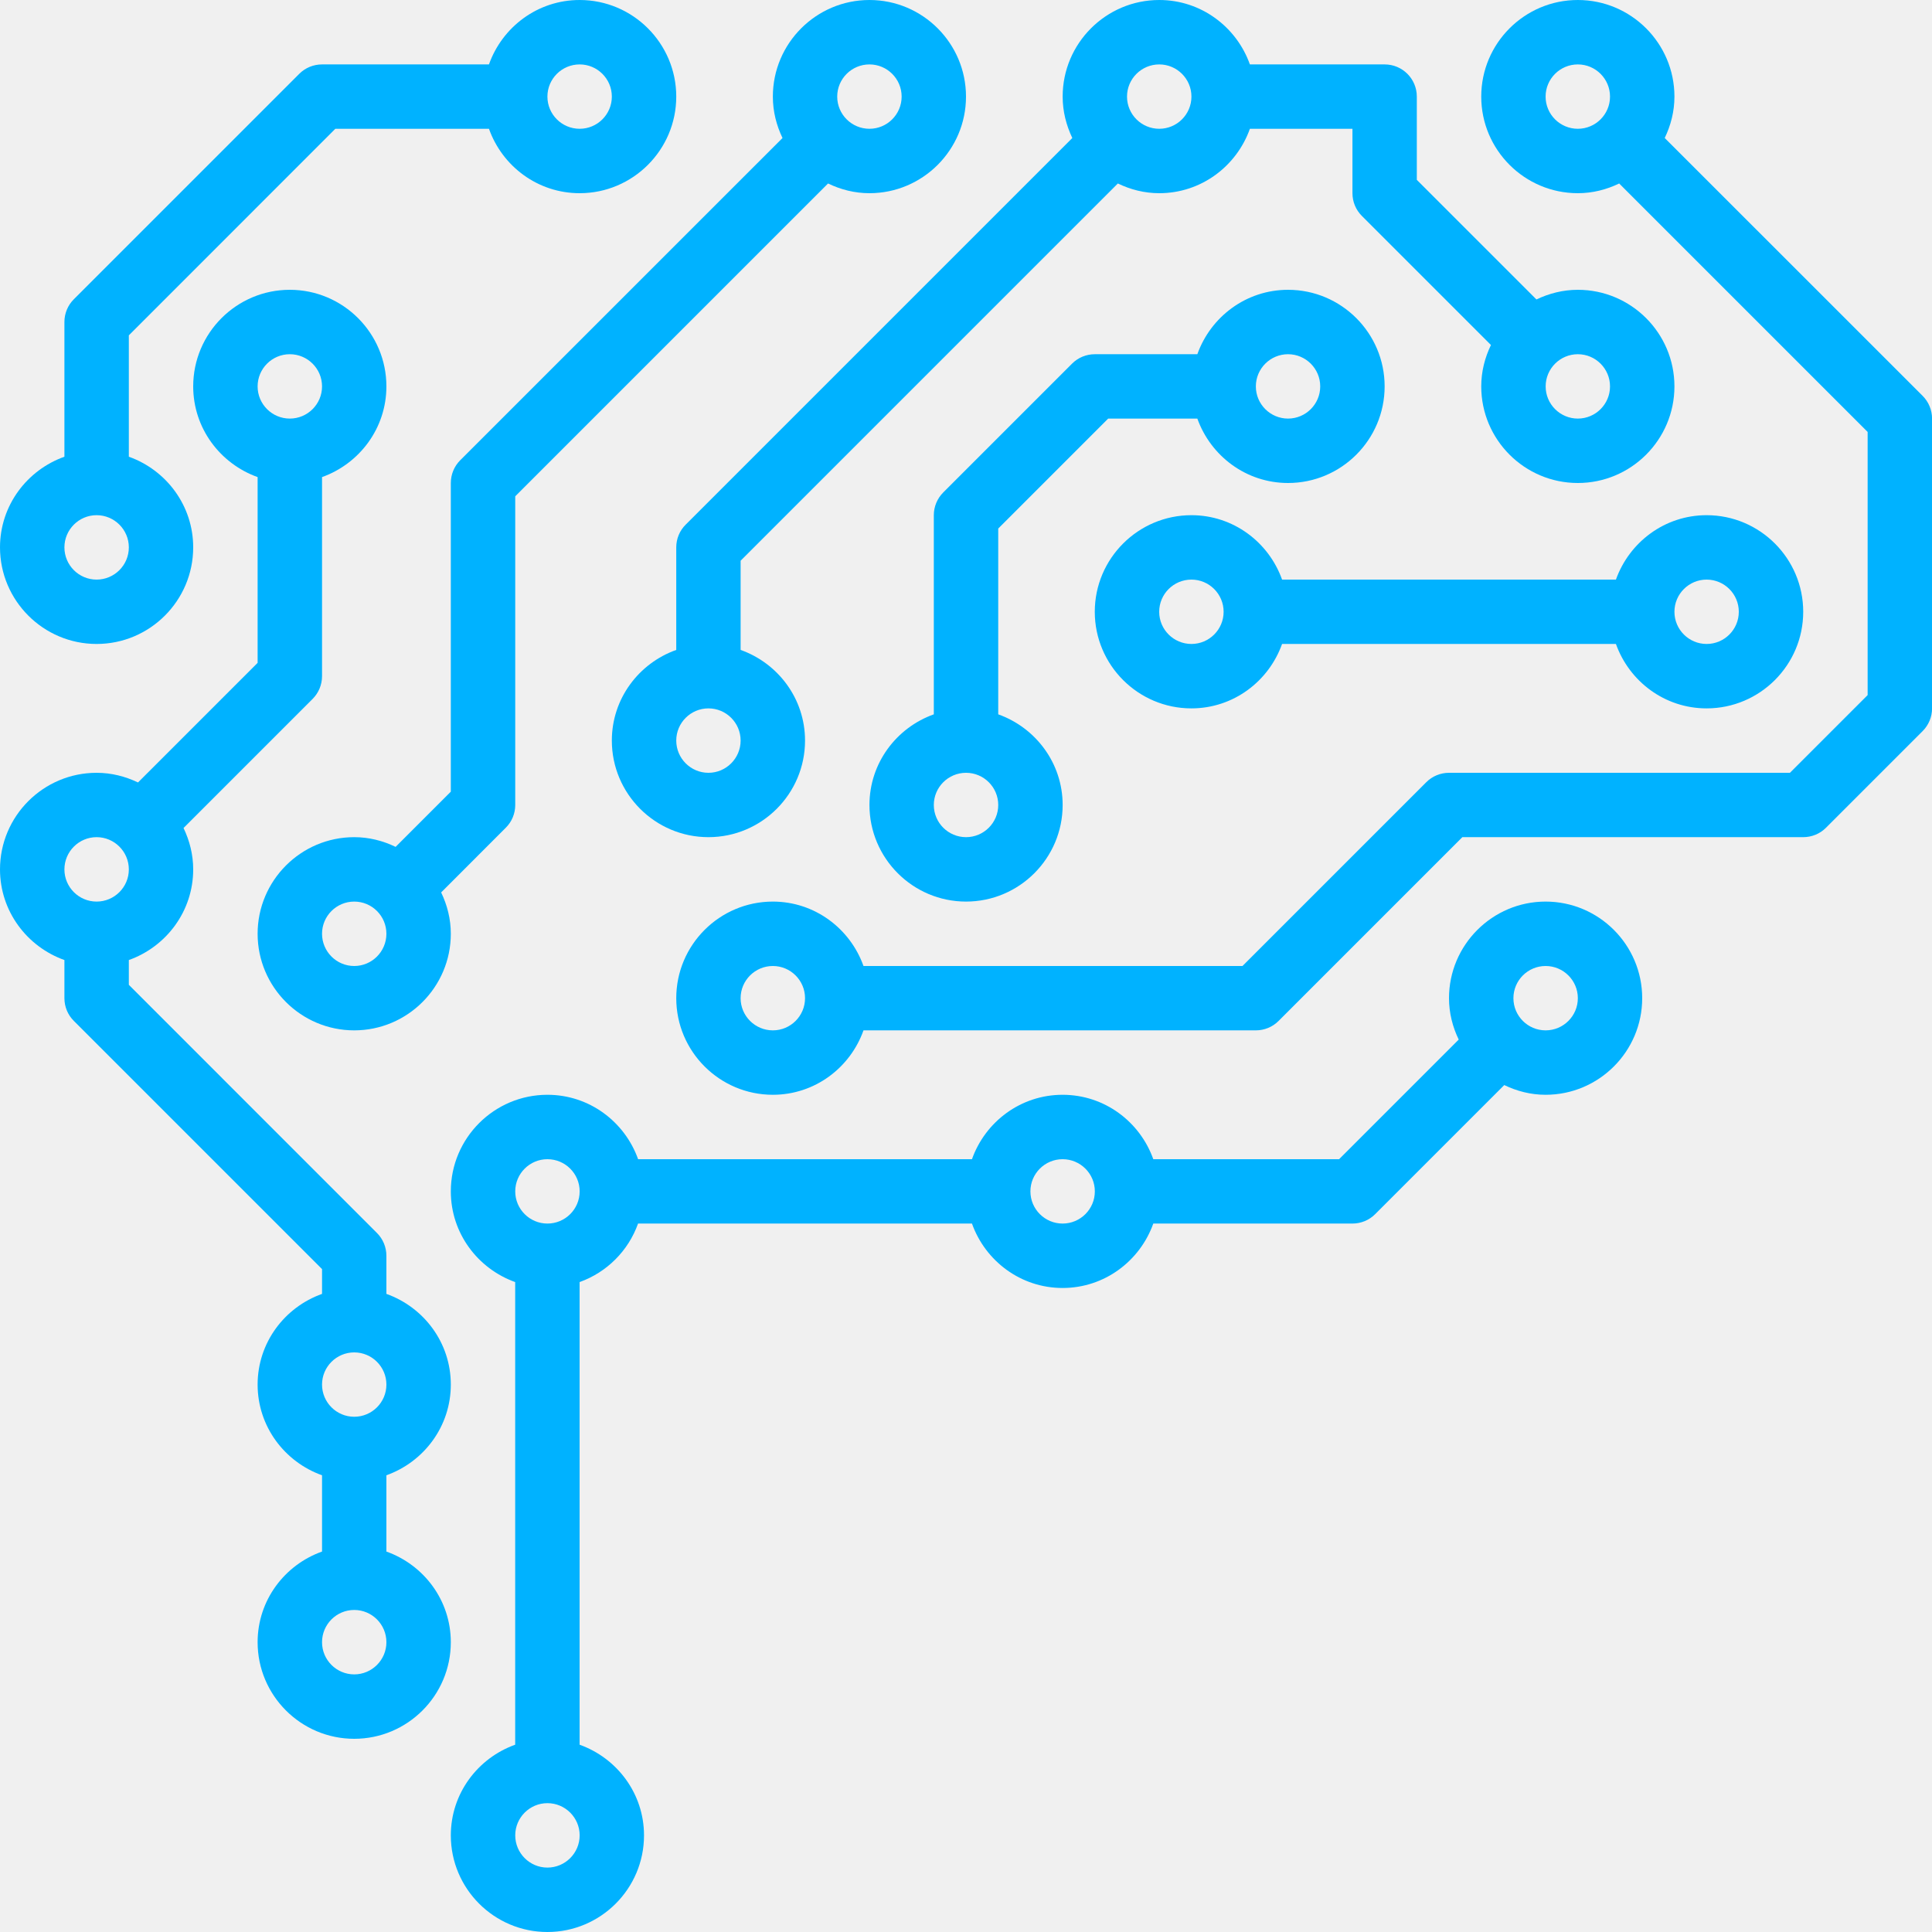
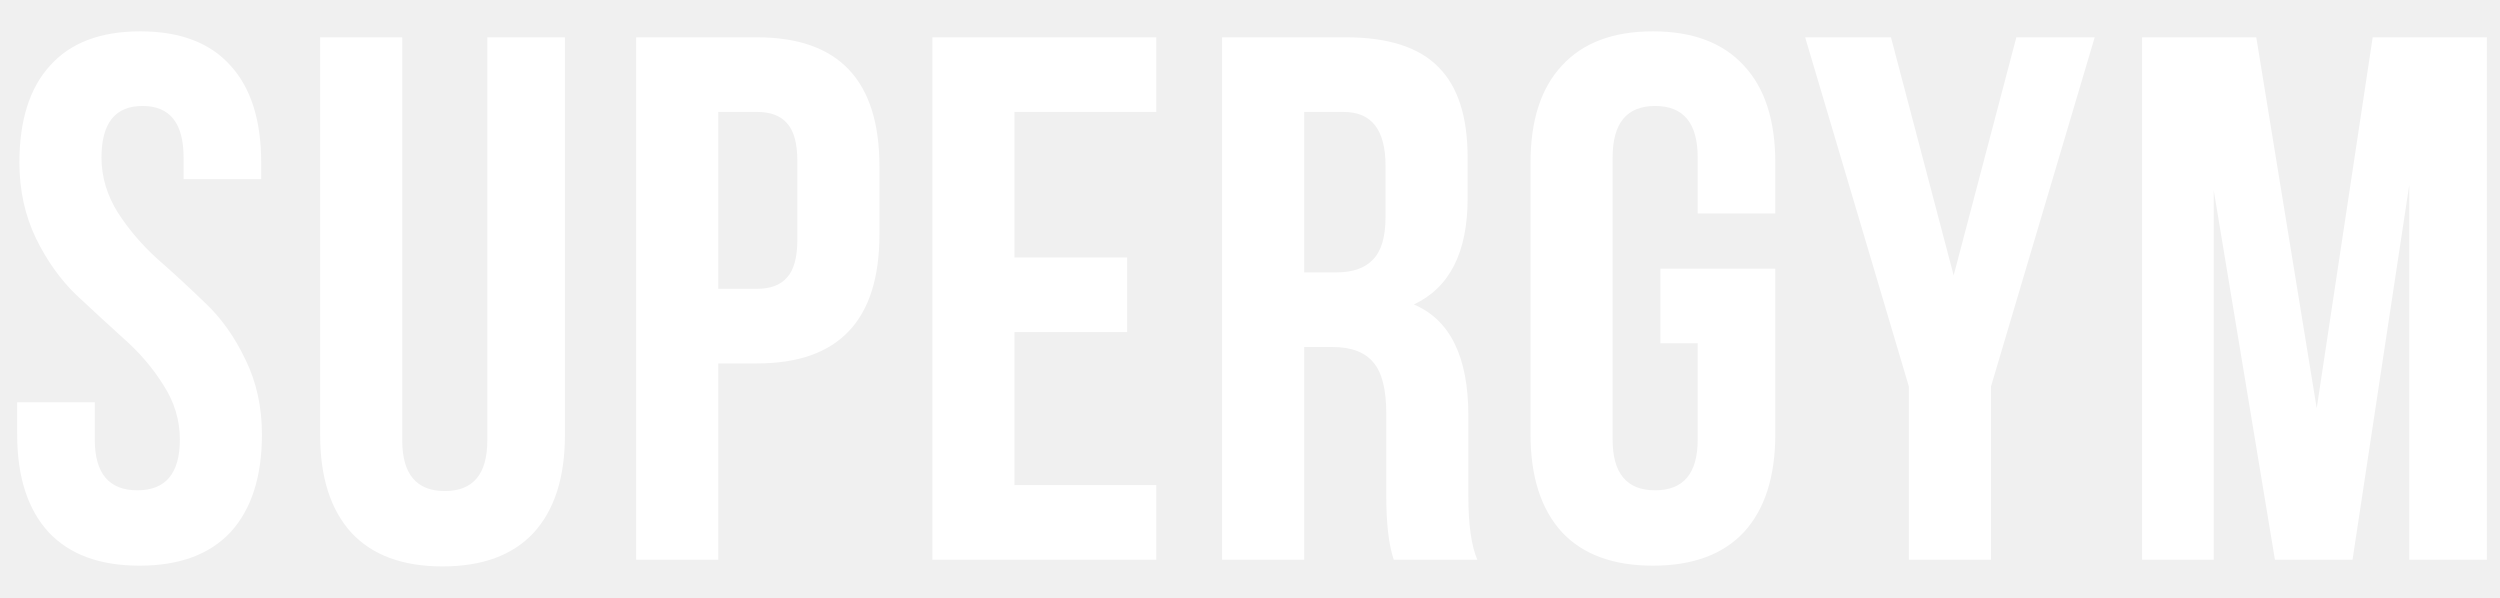
- <svg xmlns="http://www.w3.org/2000/svg" width="35" height="35" viewBox="0 0 35 35" fill="none">
-   <path d="M21.584 9.333C22.343 9.333 22.985 9.823 23.226 10.5H29.274C29.516 9.823 30.157 9.333 30.917 9.333C31.882 9.333 32.667 10.118 32.667 11.083C32.667 12.048 31.882 12.833 30.917 12.833C30.157 12.833 29.516 12.344 29.274 11.666H23.226C22.984 12.344 22.343 12.833 21.583 12.833C20.618 12.833 19.833 12.048 19.833 11.083C19.833 10.118 20.619 9.333 21.584 9.333ZM30.917 11.666C31.238 11.666 31.5 11.405 31.5 11.083C31.5 10.761 31.238 10.5 30.917 10.5C30.596 10.5 30.334 10.761 30.334 11.083C30.334 11.405 30.596 11.666 30.917 11.666ZM21.584 11.666C21.905 11.666 22.167 11.405 22.167 11.083C22.167 10.761 21.905 10.5 21.584 10.5C21.262 10.5 21 10.761 21 11.083C21 11.405 21.262 11.666 21.584 11.666Z" fill="#00B2FF" />
-   <path d="M16.917 12.941V9.333C16.917 9.178 16.979 9.03 17.088 8.921L19.422 6.587C19.531 6.478 19.679 6.417 19.834 6.417H21.691C21.933 5.739 22.575 5.25 23.334 5.25C24.299 5.25 25.084 6.035 25.084 7C25.084 7.965 24.299 8.75 23.334 8.75C22.575 8.75 21.933 8.26 21.691 7.583H20.076L18.084 9.575V12.941C18.761 13.182 19.251 13.824 19.251 14.583C19.251 15.548 18.465 16.333 17.501 16.333C16.536 16.333 15.751 15.548 15.751 14.583C15.751 13.824 16.24 13.182 16.917 12.941ZM23.334 7.583C23.655 7.583 23.917 7.322 23.917 7C23.917 6.678 23.655 6.417 23.334 6.417C23.013 6.417 22.751 6.678 22.751 7C22.751 7.322 23.013 7.583 23.334 7.583ZM17.501 15.166C17.822 15.166 18.084 14.905 18.084 14.583C18.084 14.261 17.822 14 17.501 14C17.179 14 16.917 14.261 16.917 14.583C16.917 14.905 17.179 15.166 17.501 15.166Z" fill="#00B2FF" />
-   <path d="M6.417 15.166C6.687 15.166 6.939 15.232 7.167 15.342L8.167 14.342V8.75C8.167 8.595 8.228 8.447 8.338 8.337L14.176 2.5C14.066 2.271 14.001 2.019 14.001 1.75C14.001 0.785 14.786 0 15.751 0C16.715 0 17.5 0.785 17.5 1.75C17.5 2.715 16.715 3.5 15.751 3.5C15.481 3.5 15.229 3.434 15.001 3.324L9.334 8.991V14.583C9.334 14.738 9.273 14.886 9.163 14.995L7.992 16.167C8.101 16.395 8.167 16.647 8.167 16.916C8.167 17.881 7.382 18.666 6.417 18.666C5.452 18.666 4.667 17.881 4.667 16.916C4.667 15.952 5.452 15.166 6.417 15.166ZM15.751 2.333C16.072 2.333 16.334 2.072 16.334 1.75C16.334 1.428 16.072 1.167 15.751 1.167C15.429 1.167 15.167 1.428 15.167 1.75C15.167 2.072 15.429 2.333 15.751 2.333ZM6.417 17.5C6.739 17.5 7 17.238 7 16.916C7 16.594 6.739 16.333 6.417 16.333C6.096 16.333 5.834 16.594 5.834 16.916C5.834 17.238 6.096 17.5 6.417 17.5Z" fill="#00B2FF" />
-   <path d="M1.167 8.274V5.833C1.167 5.678 1.228 5.53 1.338 5.421L5.421 1.338C5.53 1.228 5.679 1.167 5.834 1.167H8.858C9.099 0.489 9.741 0 10.501 0C11.465 0 12.251 0.785 12.251 1.75C12.251 2.715 11.465 3.5 10.501 3.5C9.741 3.5 9.099 3.011 8.858 2.333H6.075L2.334 6.075V8.274C3.011 8.515 3.5 9.157 3.5 9.916C3.5 10.881 2.715 11.666 1.75 11.666C0.786 11.666 0 10.881 0 9.916C0 9.157 0.49 8.515 1.167 8.274ZM10.501 2.333C10.822 2.333 11.084 2.072 11.084 1.75C11.084 1.428 10.822 1.167 10.501 1.167C10.179 1.167 9.917 1.428 9.917 1.75C9.917 2.072 10.179 2.333 10.501 2.333ZM1.75 10.5C2.072 10.5 2.334 10.239 2.334 9.916C2.334 9.595 2.072 9.333 1.75 9.333C1.429 9.333 1.167 9.595 1.167 9.916C1.167 10.239 1.429 10.5 1.75 10.5Z" fill="#00B2FF" />
-   <path d="M9.333 31.607V23.226C8.657 22.984 8.167 22.343 8.167 21.583C8.167 20.618 8.952 19.833 9.917 19.833C10.677 19.833 11.318 20.322 11.56 21H17.608C17.849 20.322 18.491 19.833 19.25 19.833C20.01 19.833 20.652 20.322 20.893 21H24.259L26.426 18.833C26.316 18.605 26.25 18.352 26.25 18.083C26.25 17.118 27.036 16.333 28 16.333C28.965 16.333 29.75 17.118 29.75 18.083C29.75 19.048 28.965 19.833 28 19.833C27.731 19.833 27.479 19.767 27.251 19.657L24.913 21.995C24.804 22.105 24.655 22.166 24.5 22.166H20.893C20.652 22.843 20.01 23.333 19.25 23.333C18.491 23.333 17.849 22.843 17.608 22.166H11.559C11.383 22.66 10.994 23.049 10.5 23.226V31.607C11.177 31.849 11.667 32.49 11.667 33.25C11.667 34.215 10.881 35 9.917 35C8.952 35 8.167 34.215 8.167 33.25C8.167 32.49 8.656 31.849 9.333 31.607ZM28 18.666C28.322 18.666 28.584 18.405 28.584 18.083C28.584 17.761 28.322 17.5 28 17.5C27.679 17.5 27.417 17.761 27.417 18.083C27.417 18.405 27.679 18.666 28 18.666ZM19.25 22.166C19.572 22.166 19.834 21.905 19.834 21.583C19.834 21.261 19.572 21 19.25 21C18.929 21 18.667 21.261 18.667 21.583C18.667 21.905 18.929 22.166 19.25 22.166ZM9.917 33.833C10.239 33.833 10.501 33.571 10.501 33.249C10.501 32.928 10.239 32.666 9.917 32.666C9.596 32.666 9.334 32.928 9.334 33.249C9.334 33.571 9.596 33.833 9.917 33.833ZM9.917 22.166C10.239 22.166 10.501 21.905 10.501 21.583C10.501 21.261 10.239 21 9.917 21C9.596 21 9.334 21.261 9.334 21.583C9.334 21.905 9.596 22.166 9.917 22.166Z" fill="#00B2FF" />
-   <path d="M12.251 11.774V9.916C12.251 9.761 12.312 9.613 12.422 9.504L19.426 2.5C19.317 2.271 19.251 2.019 19.251 1.75C19.251 0.785 20.036 0 21.001 0C21.76 0 22.402 0.489 22.643 1.167H25.084C25.406 1.167 25.667 1.427 25.667 1.75V3.258L27.834 5.425C28.062 5.316 28.314 5.25 28.584 5.25C29.549 5.25 30.334 6.035 30.334 7C30.334 7.965 29.549 8.75 28.584 8.75C27.619 8.75 26.834 7.965 26.834 7C26.834 6.73 26.9 6.478 27.01 6.25L24.672 3.912C24.562 3.803 24.501 3.655 24.501 3.5V2.333H22.643C22.402 3.011 21.76 3.5 21.001 3.5C20.731 3.5 20.479 3.434 20.251 3.324L13.417 10.158V11.774C14.095 12.015 14.584 12.657 14.584 13.416C14.584 14.381 13.799 15.166 12.834 15.166C11.869 15.166 11.084 14.381 11.084 13.416C11.084 12.657 11.573 12.015 12.251 11.774ZM28.584 7.583C28.905 7.583 29.167 7.322 29.167 7C29.167 6.678 28.905 6.417 28.584 6.417C28.263 6.417 28.001 6.678 28.001 7C28.001 7.322 28.263 7.583 28.584 7.583ZM21.001 2.333C21.322 2.333 21.584 2.072 21.584 1.75C21.584 1.428 21.322 1.167 21.001 1.167C20.679 1.167 20.417 1.428 20.417 1.75C20.417 2.072 20.679 2.333 21.001 2.333ZM12.834 14C13.155 14 13.417 13.738 13.417 13.416C13.417 13.094 13.155 12.833 12.834 12.833C12.513 12.833 12.251 13.094 12.251 13.416C12.251 13.738 12.513 14 12.834 14Z" fill="#00B2FF" />
-   <path d="M14.001 16.333C14.76 16.333 15.402 16.823 15.643 17.5H22.509L25.838 14.171C25.947 14.061 26.096 14 26.25 14H32.426L33.834 12.592V7.825L29.333 3.324C29.105 3.434 28.853 3.5 28.584 3.5C27.619 3.5 26.834 2.715 26.834 1.75C26.834 0.785 27.619 0 28.584 0C29.549 0 30.334 0.785 30.334 1.75C30.334 2.019 30.268 2.271 30.158 2.5L34.83 7.171C34.939 7.28 35.001 7.428 35.001 7.583V12.833C35.001 12.988 34.939 13.136 34.83 13.245L33.08 14.995C32.971 15.105 32.822 15.166 32.667 15.166H26.492L23.163 18.495C23.054 18.605 22.905 18.666 22.75 18.666H15.643C15.402 19.344 14.76 19.833 14.001 19.833C13.036 19.833 12.251 19.048 12.251 18.083C12.251 17.118 13.036 16.333 14.001 16.333ZM28.584 1.167C28.262 1.167 28 1.428 28 1.75C28 2.072 28.262 2.333 28.584 2.333C28.905 2.333 29.167 2.072 29.167 1.75C29.167 1.428 28.905 1.167 28.584 1.167ZM14.001 18.666C14.322 18.666 14.584 18.405 14.584 18.083C14.584 17.761 14.322 17.5 14.001 17.5C13.679 17.5 13.417 17.761 13.417 18.083C13.417 18.405 13.679 18.666 14.001 18.666Z" fill="#00B2FF" />
-   <path d="M1.75 14C2.02 14 2.272 14.066 2.5 14.175L4.667 12.008V8.643C3.99 8.401 3.5 7.759 3.5 7C3.5 6.035 4.285 5.25 5.25 5.25C6.215 5.25 7 6.035 7 7C7 7.759 6.511 8.401 5.834 8.643V12.25C5.834 12.405 5.772 12.553 5.663 12.662L3.325 15C3.434 15.228 3.5 15.48 3.5 15.75C3.5 16.509 3.011 17.151 2.334 17.392V17.841L6.829 22.337C6.939 22.446 7 22.595 7 22.75V23.44C7.678 23.682 8.167 24.323 8.167 25.083C8.167 25.842 7.678 26.484 7 26.726V28.108C7.678 28.349 8.167 28.991 8.167 29.75C8.167 30.715 7.382 31.5 6.417 31.5C5.452 31.5 4.667 30.715 4.667 29.75C4.667 28.991 5.156 28.349 5.834 28.108V26.726C5.156 26.484 4.667 25.842 4.667 25.083C4.667 24.323 5.156 23.682 5.834 23.44V22.991L1.338 18.495C1.228 18.386 1.167 18.238 1.167 18.083V17.392C0.49 17.151 0 16.509 0 15.75C0 14.785 0.785 14 1.75 14ZM5.25 7.583C5.572 7.583 5.834 7.322 5.834 7C5.834 6.678 5.572 6.417 5.25 6.417C4.929 6.417 4.667 6.678 4.667 7C4.667 7.322 4.929 7.583 5.25 7.583ZM6.417 30.333C6.738 30.333 7 30.072 7 29.75C7 29.427 6.738 29.166 6.417 29.166C6.096 29.166 5.834 29.427 5.834 29.75C5.834 30.072 6.096 30.333 6.417 30.333ZM6.417 25.666C6.738 25.666 7 25.405 7 25.083C7 24.761 6.738 24.5 6.417 24.5C6.096 24.5 5.834 24.761 5.834 25.083C5.834 25.405 6.096 25.666 6.417 25.666ZM1.75 16.333C2.072 16.333 2.334 16.072 2.334 15.75C2.334 15.428 2.072 15.166 1.75 15.166C1.429 15.166 1.167 15.428 1.167 15.75C1.167 16.072 1.429 16.333 1.75 16.333Z" fill="#00B2FF" />
+ <svg xmlns="http://www.w3.org/2000/svg" width="67" height="16" viewBox="0 0 67 16" fill="none">
+   <path d="M0.52 4.36C0.52 3.227 0.793 2.36 1.34 1.76C1.887 1.147 2.693 0.84 3.76 0.84C4.827 0.84 5.633 1.147 6.18 1.76C6.727 2.36 7 3.227 7 4.36V4.8H4.92V4.22C4.92 3.3 4.553 2.84 3.82 2.84C3.087 2.84 2.72 3.3 2.72 4.22C2.72 4.74 2.867 5.233 3.16 5.7C3.453 6.153 3.807 6.567 4.22 6.94C4.647 7.313 5.073 7.707 5.5 8.12C5.927 8.52 6.287 9.027 6.58 9.64C6.873 10.24 7.02 10.907 7.02 11.64C7.02 12.773 6.74 13.647 6.18 14.26C5.62 14.86 4.807 15.16 3.74 15.16C2.673 15.16 1.86 14.86 1.3 14.26C0.74 13.647 0.46 12.773 0.46 11.64V10.78H2.54V11.78C2.54 12.687 2.92 13.14 3.68 13.14C4.44 13.14 4.82 12.687 4.82 11.78C4.82 11.26 4.673 10.773 4.38 10.32C4.087 9.853 3.727 9.433 3.3 9.06C2.887 8.687 2.467 8.3 2.04 7.9C1.613 7.487 1.253 6.98 0.96 6.38C0.667 5.767 0.52 5.093 0.52 4.36ZM8.58 1H10.78V11.8C10.78 12.707 11.161 13.16 11.921 13.16C12.681 13.16 13.06 12.707 13.06 11.8V1H15.14V11.66C15.14 12.793 14.861 13.667 14.3 14.28C13.741 14.88 12.927 15.18 11.861 15.18C10.794 15.18 9.98 14.88 9.42 14.28C8.86 13.667 8.58 12.793 8.58 11.66V1ZM20.289 1C22.476 1 23.569 2.153 23.569 4.46V6.28C23.569 8.587 22.476 9.74 20.289 9.74H19.249V15H17.049V1H20.289ZM20.289 3H19.249V7.74H20.289C20.649 7.74 20.916 7.64 21.089 7.44C21.276 7.24 21.369 6.9 21.369 6.42V4.32C21.369 3.84 21.276 3.5 21.089 3.3C20.916 3.1 20.649 3 20.289 3ZM27.188 3V6.9H30.208V8.9H27.188V13H30.988V15H24.988V1H30.988V3H27.188ZM39.592 15H37.352C37.218 14.6 37.152 14.027 37.152 13.28V11.08C37.152 10.44 37.038 9.987 36.812 9.72C36.585 9.44 36.218 9.3 35.712 9.3H34.952V15H32.752V1H36.072C37.205 1 38.032 1.267 38.552 1.8C39.072 2.32 39.332 3.127 39.332 4.22V5.32C39.332 6.76 38.852 7.707 37.892 8.16C38.865 8.573 39.352 9.567 39.352 11.14V13.3C39.352 14.06 39.432 14.627 39.592 15ZM36.012 3H34.952V7.3H35.812C36.252 7.3 36.578 7.187 36.792 6.96C37.018 6.733 37.132 6.353 37.132 5.82V4.44C37.132 3.48 36.758 3 36.012 3ZM44.498 9.2V7.2H47.578V11.64C47.578 12.773 47.298 13.647 46.738 14.26C46.178 14.86 45.365 15.16 44.298 15.16C43.232 15.16 42.418 14.86 41.858 14.26C41.298 13.647 41.018 12.773 41.018 11.64V4.36C41.018 3.227 41.298 2.36 41.858 1.76C42.418 1.147 43.232 0.84 44.298 0.84C45.365 0.84 46.178 1.147 46.738 1.76C47.298 2.36 47.578 3.227 47.578 4.36V5.72H45.498V4.22C45.498 3.3 45.118 2.84 44.358 2.84C43.598 2.84 43.218 3.3 43.218 4.22V11.78C43.218 12.687 43.598 13.14 44.358 13.14C45.118 13.14 45.498 12.687 45.498 11.78V9.2H44.498ZM51.158 15V10.36L48.378 1H50.678L52.358 7.38L54.038 1H56.138L53.358 10.36V15H51.158ZM60.468 1L62.088 10.94L63.588 1H66.648V15H64.568V4.96L63.048 15H60.968L59.328 5.1V15H57.408V1H60.468Z" fill="white" />
</svg>
